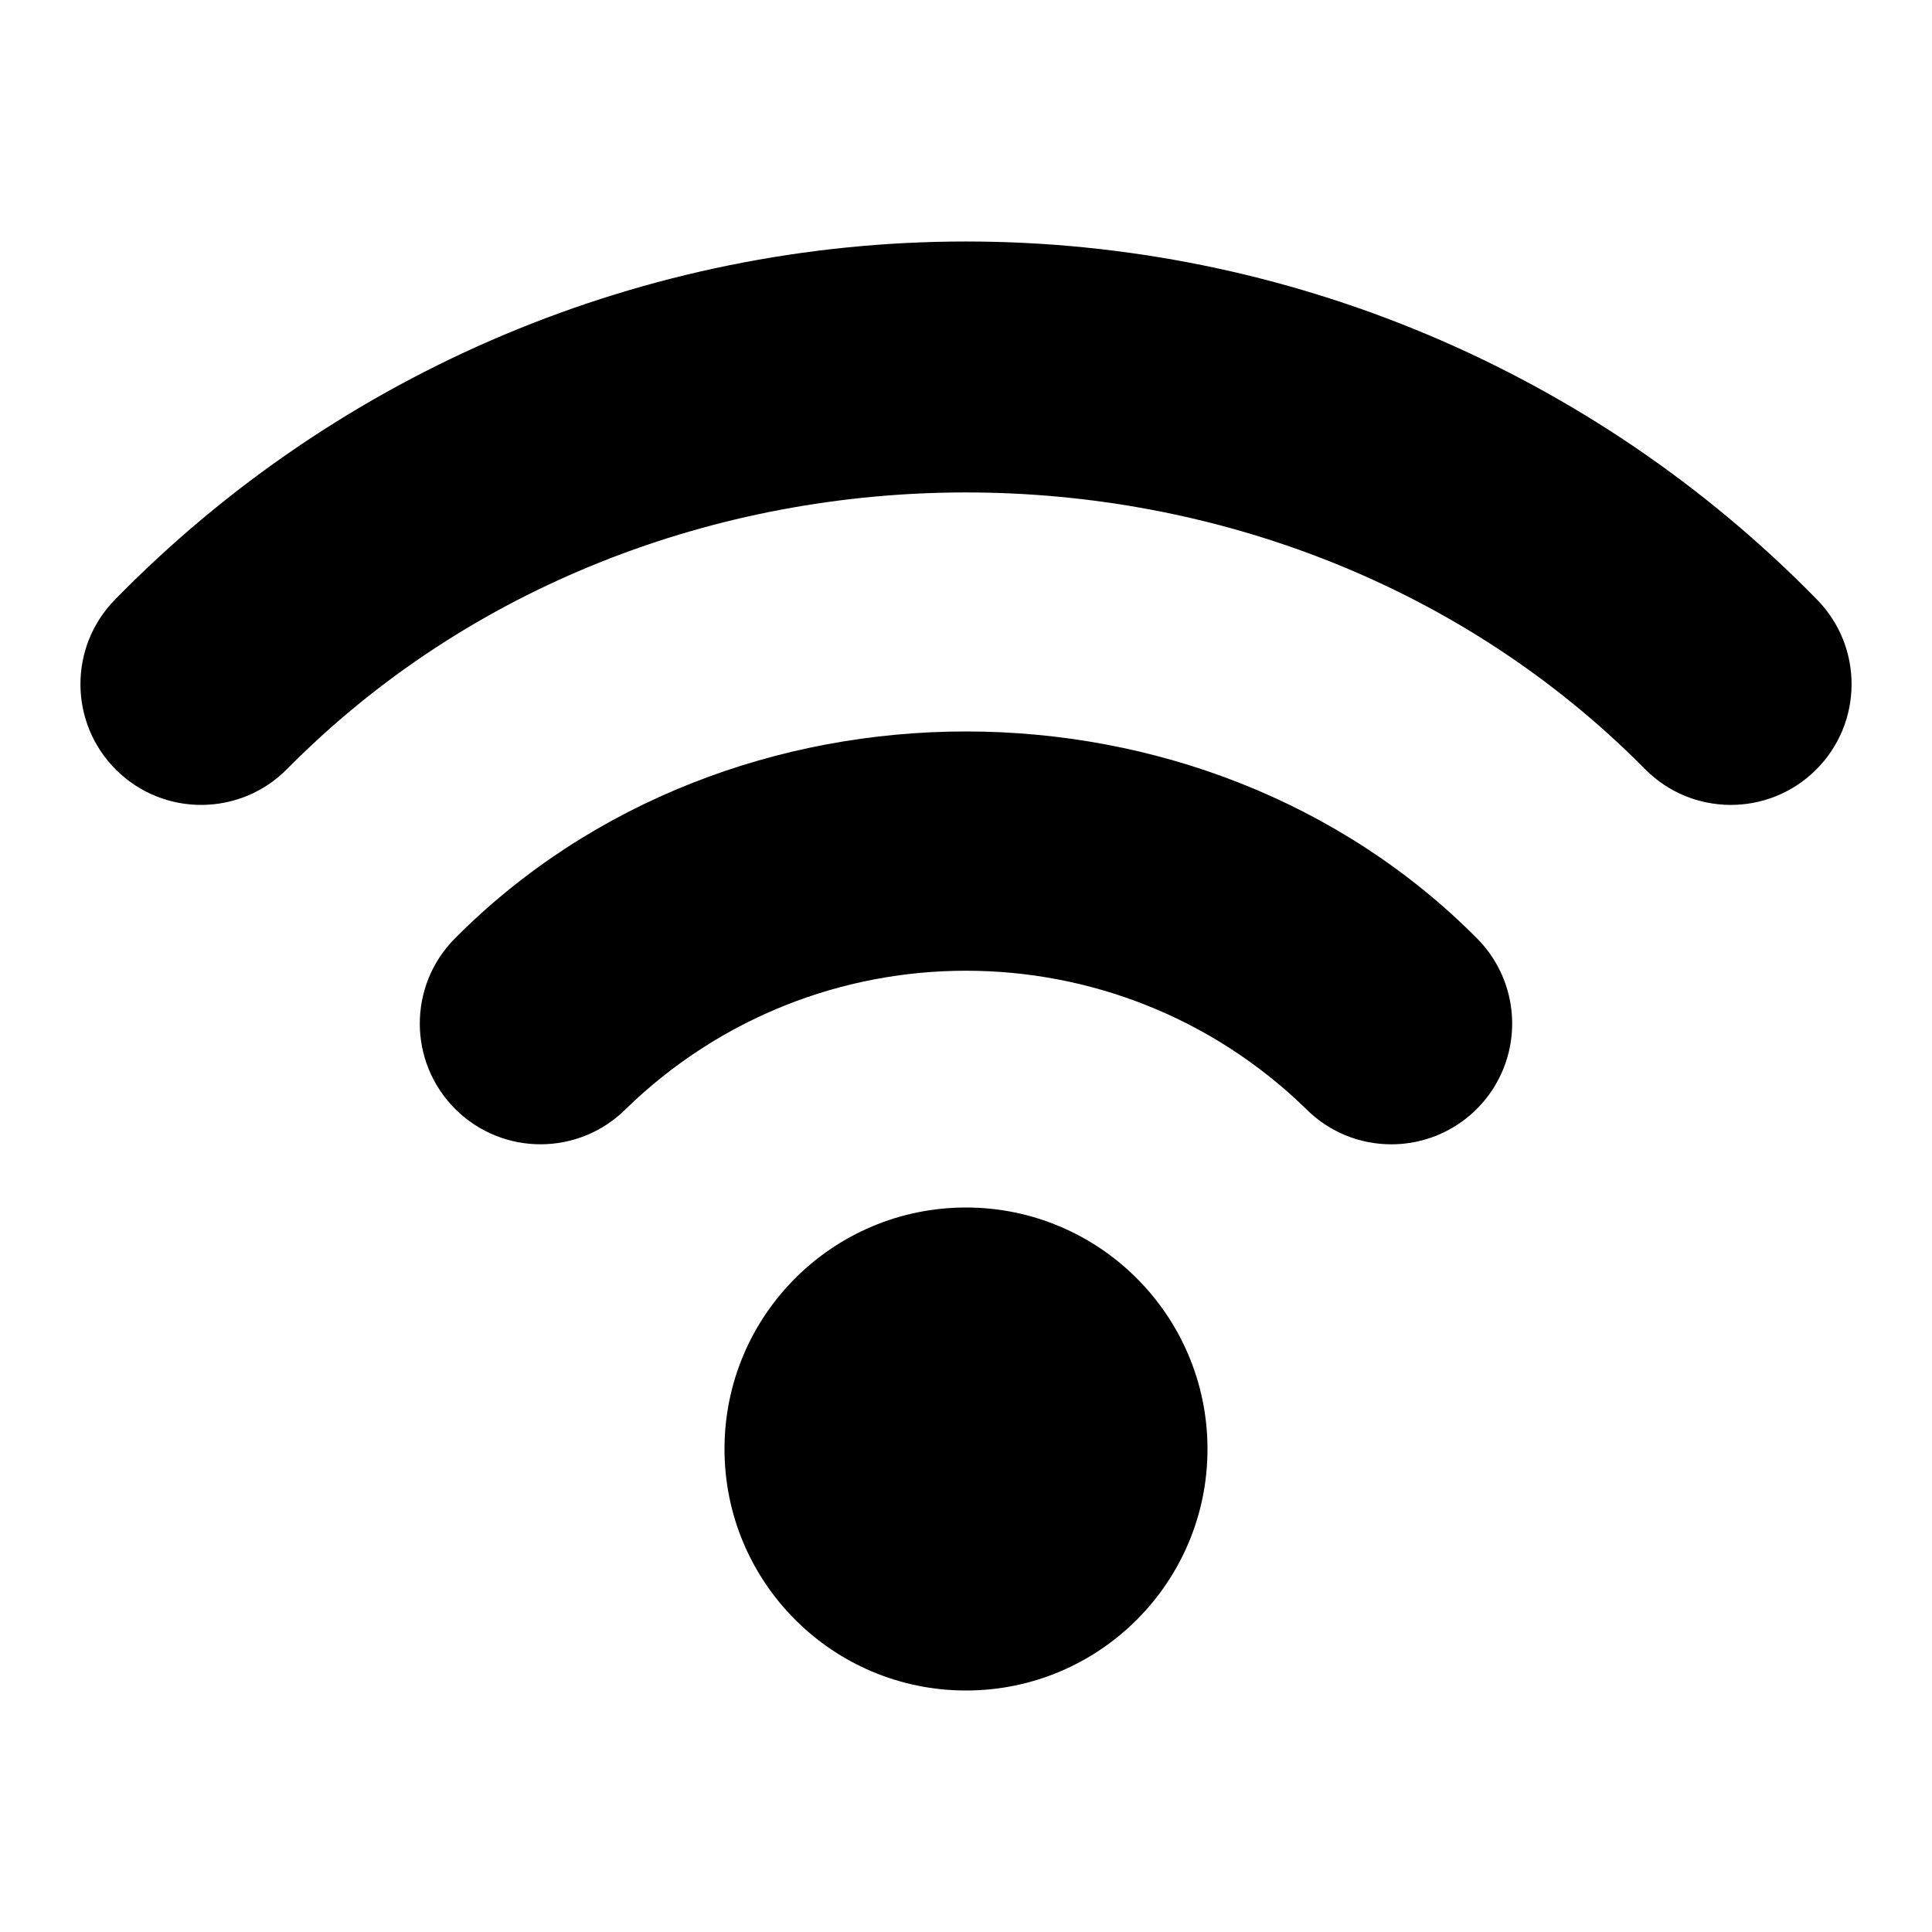
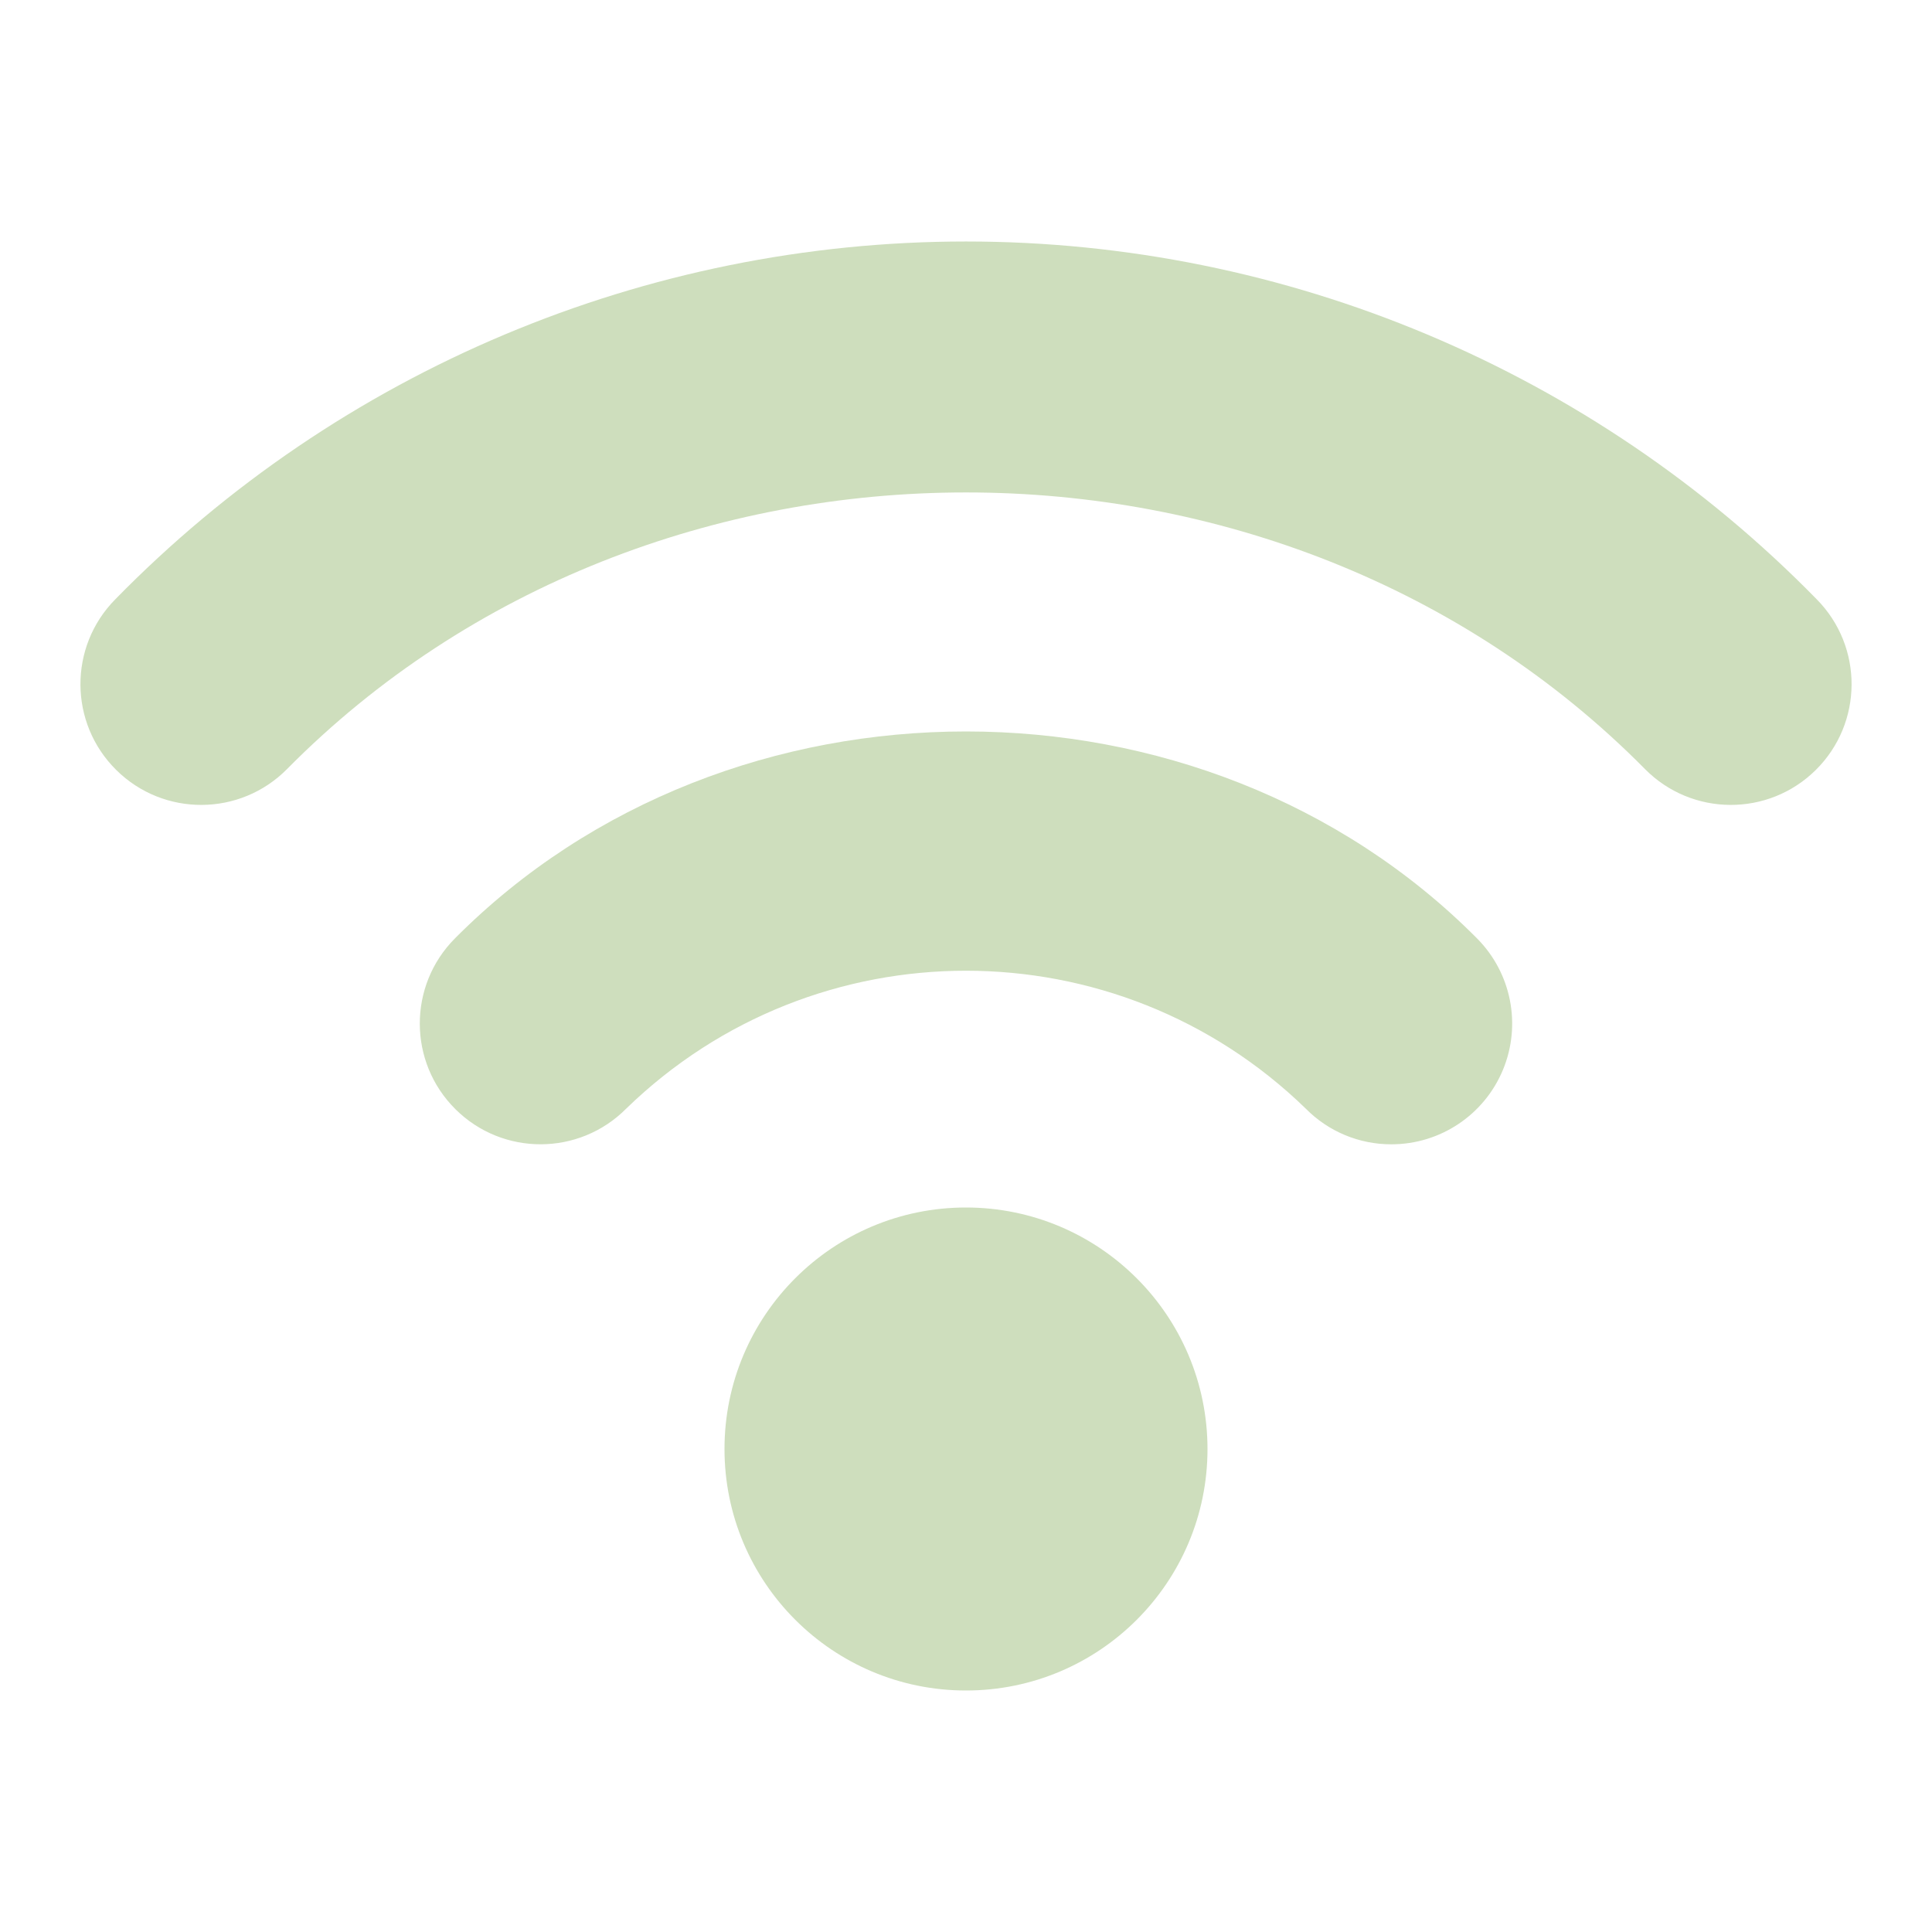
- <svg xmlns="http://www.w3.org/2000/svg" fill="#000000" width="800px" height="800px" viewBox="0 0 96 96">
+ <svg xmlns="http://www.w3.org/2000/svg" fill="#CEDEBD" width="800px" height="800px" viewBox="0 0 96 96">
  <g>
    <path d="M48,60A12,12,0,1,0,60,72,12.008,12.008,0,0,0,48,60Z" />
    <path d="M22.605,46.629A5.999,5.999,0,1,0,31.113,55.09a24.226,24.226,0,0,1,33.773,0,5.951,5.951,0,0,0,4.254,1.77,6,6,0,0,0,4.254-10.23C59.777,32.918,36.223,32.918,22.605,46.629Z" />
    <path d="M90.27,29.777a59.141,59.141,0,0,0-84.539,0,5.999,5.999,0,1,0,8.531,8.438c18.117-18.328,49.359-18.328,67.477,0A5.999,5.999,0,1,0,90.27,29.777Z" />
  </g>
</svg>
